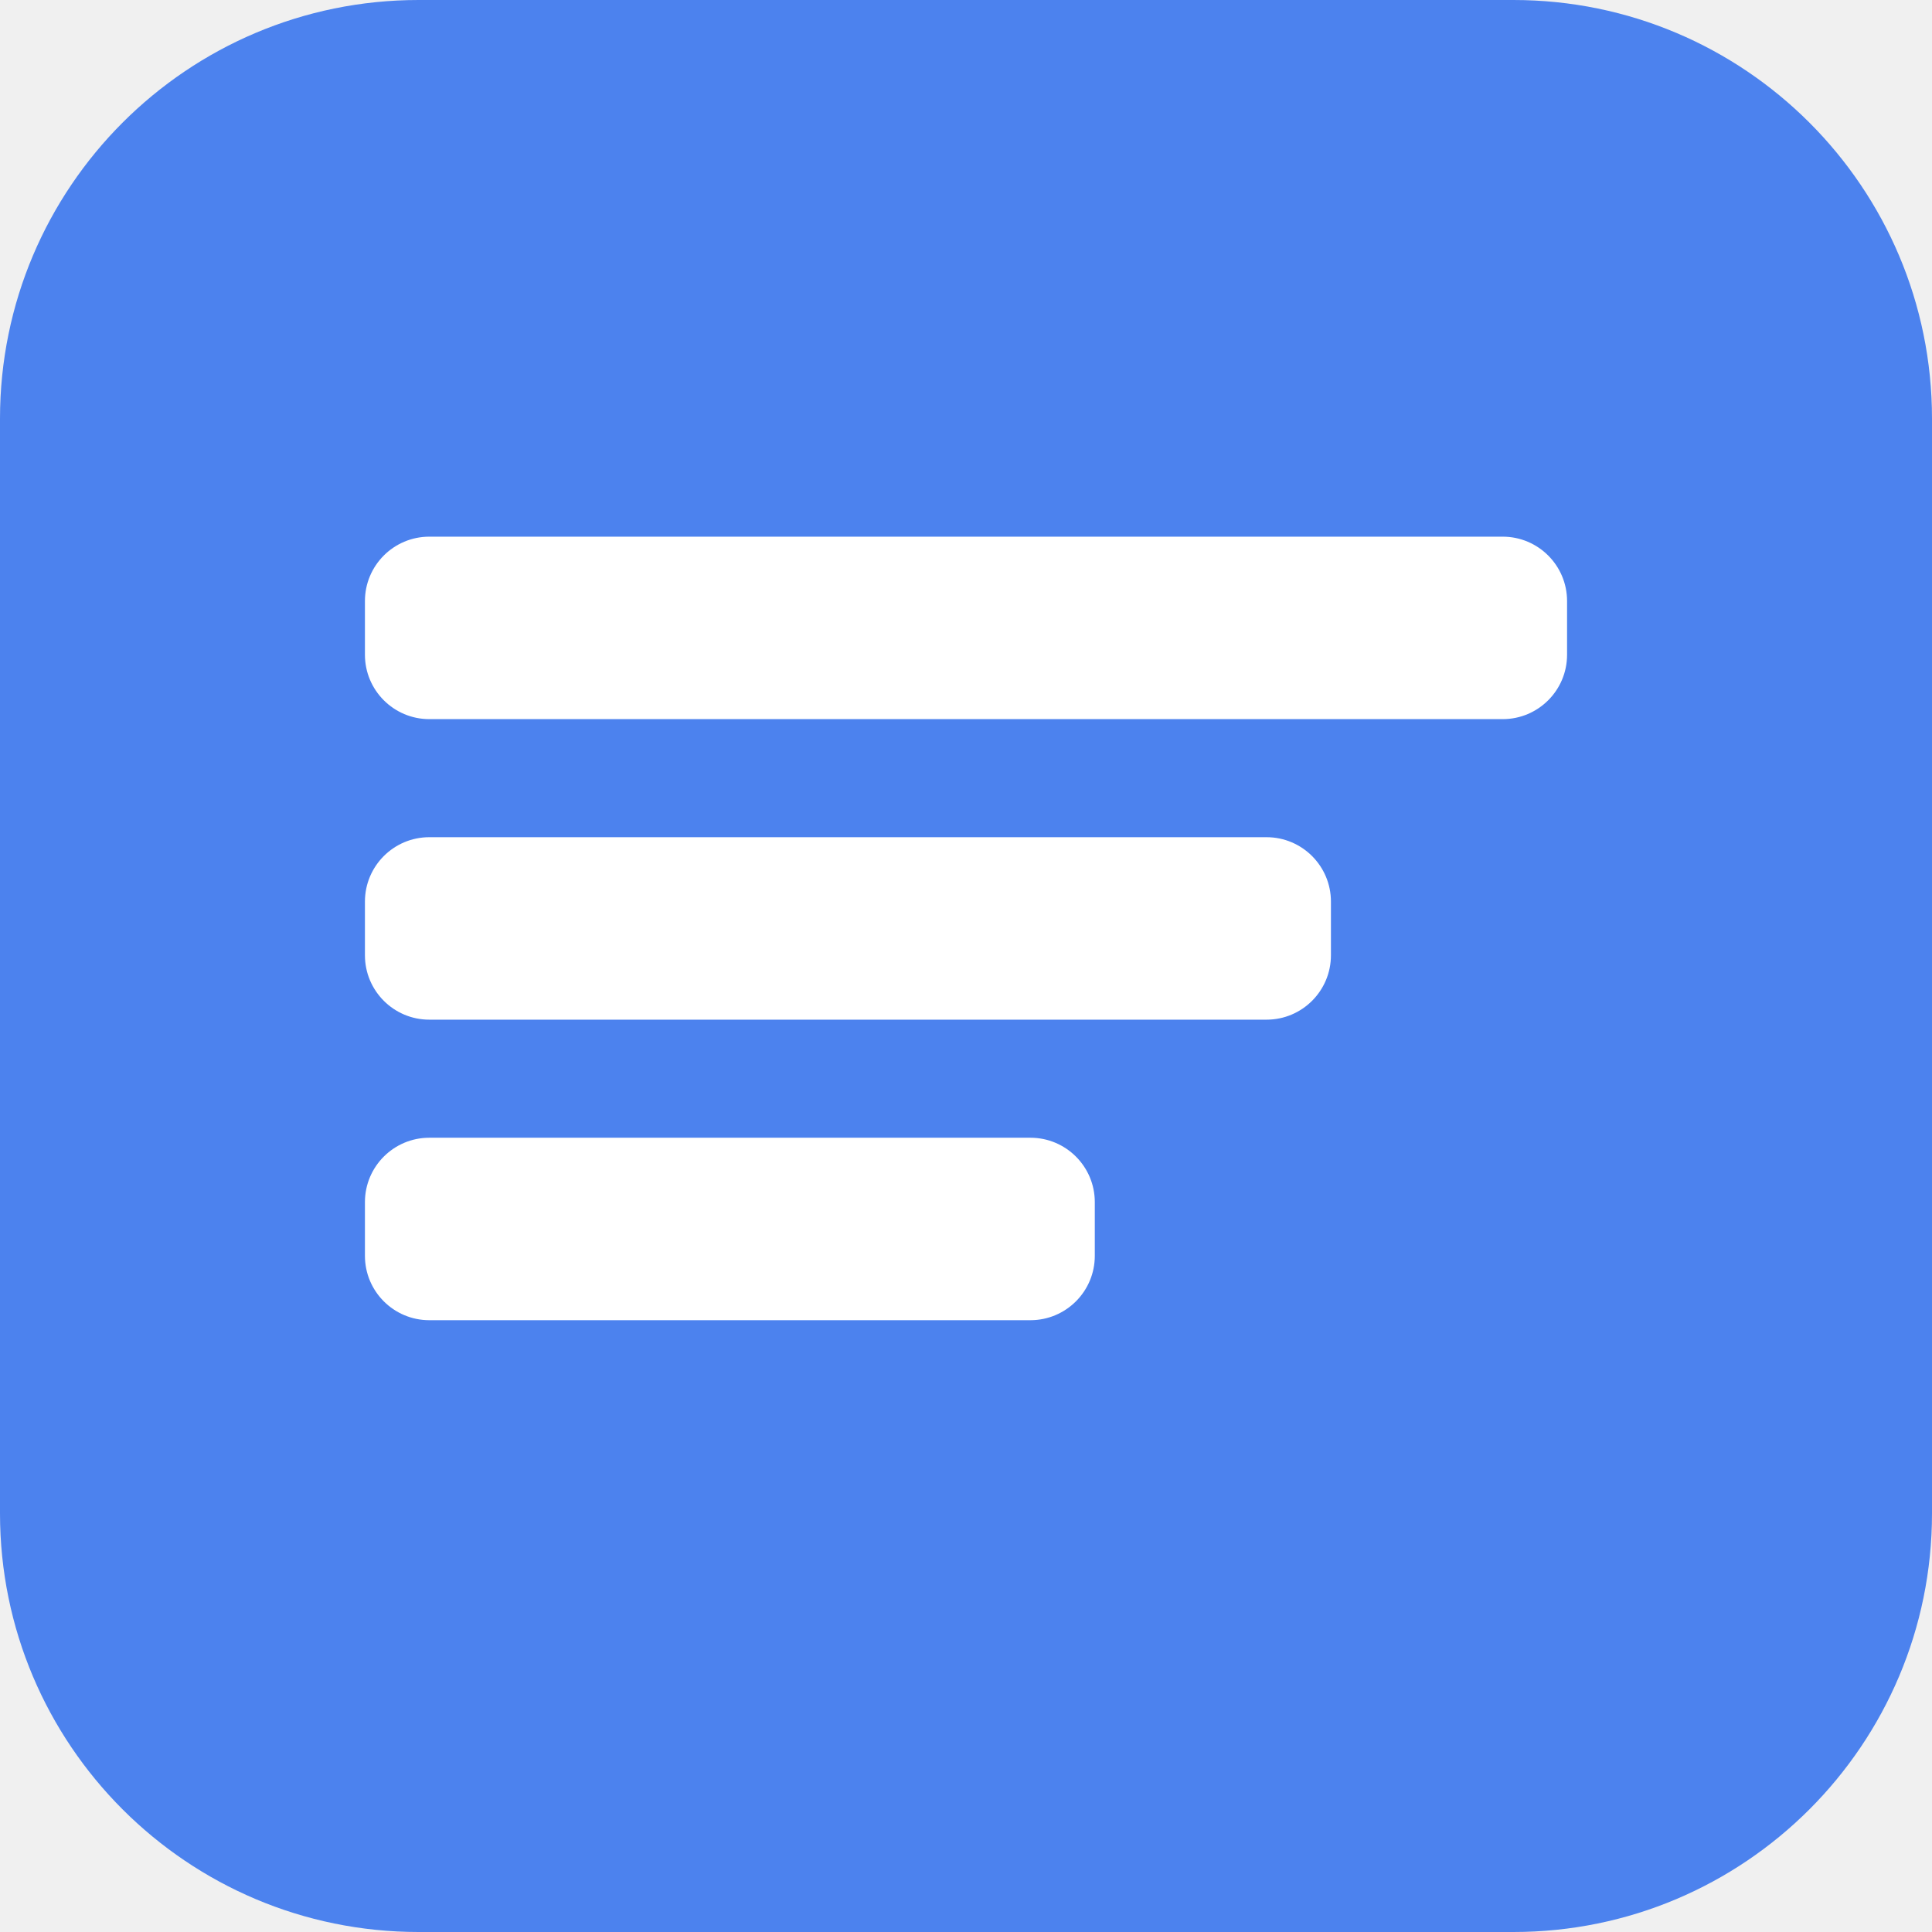
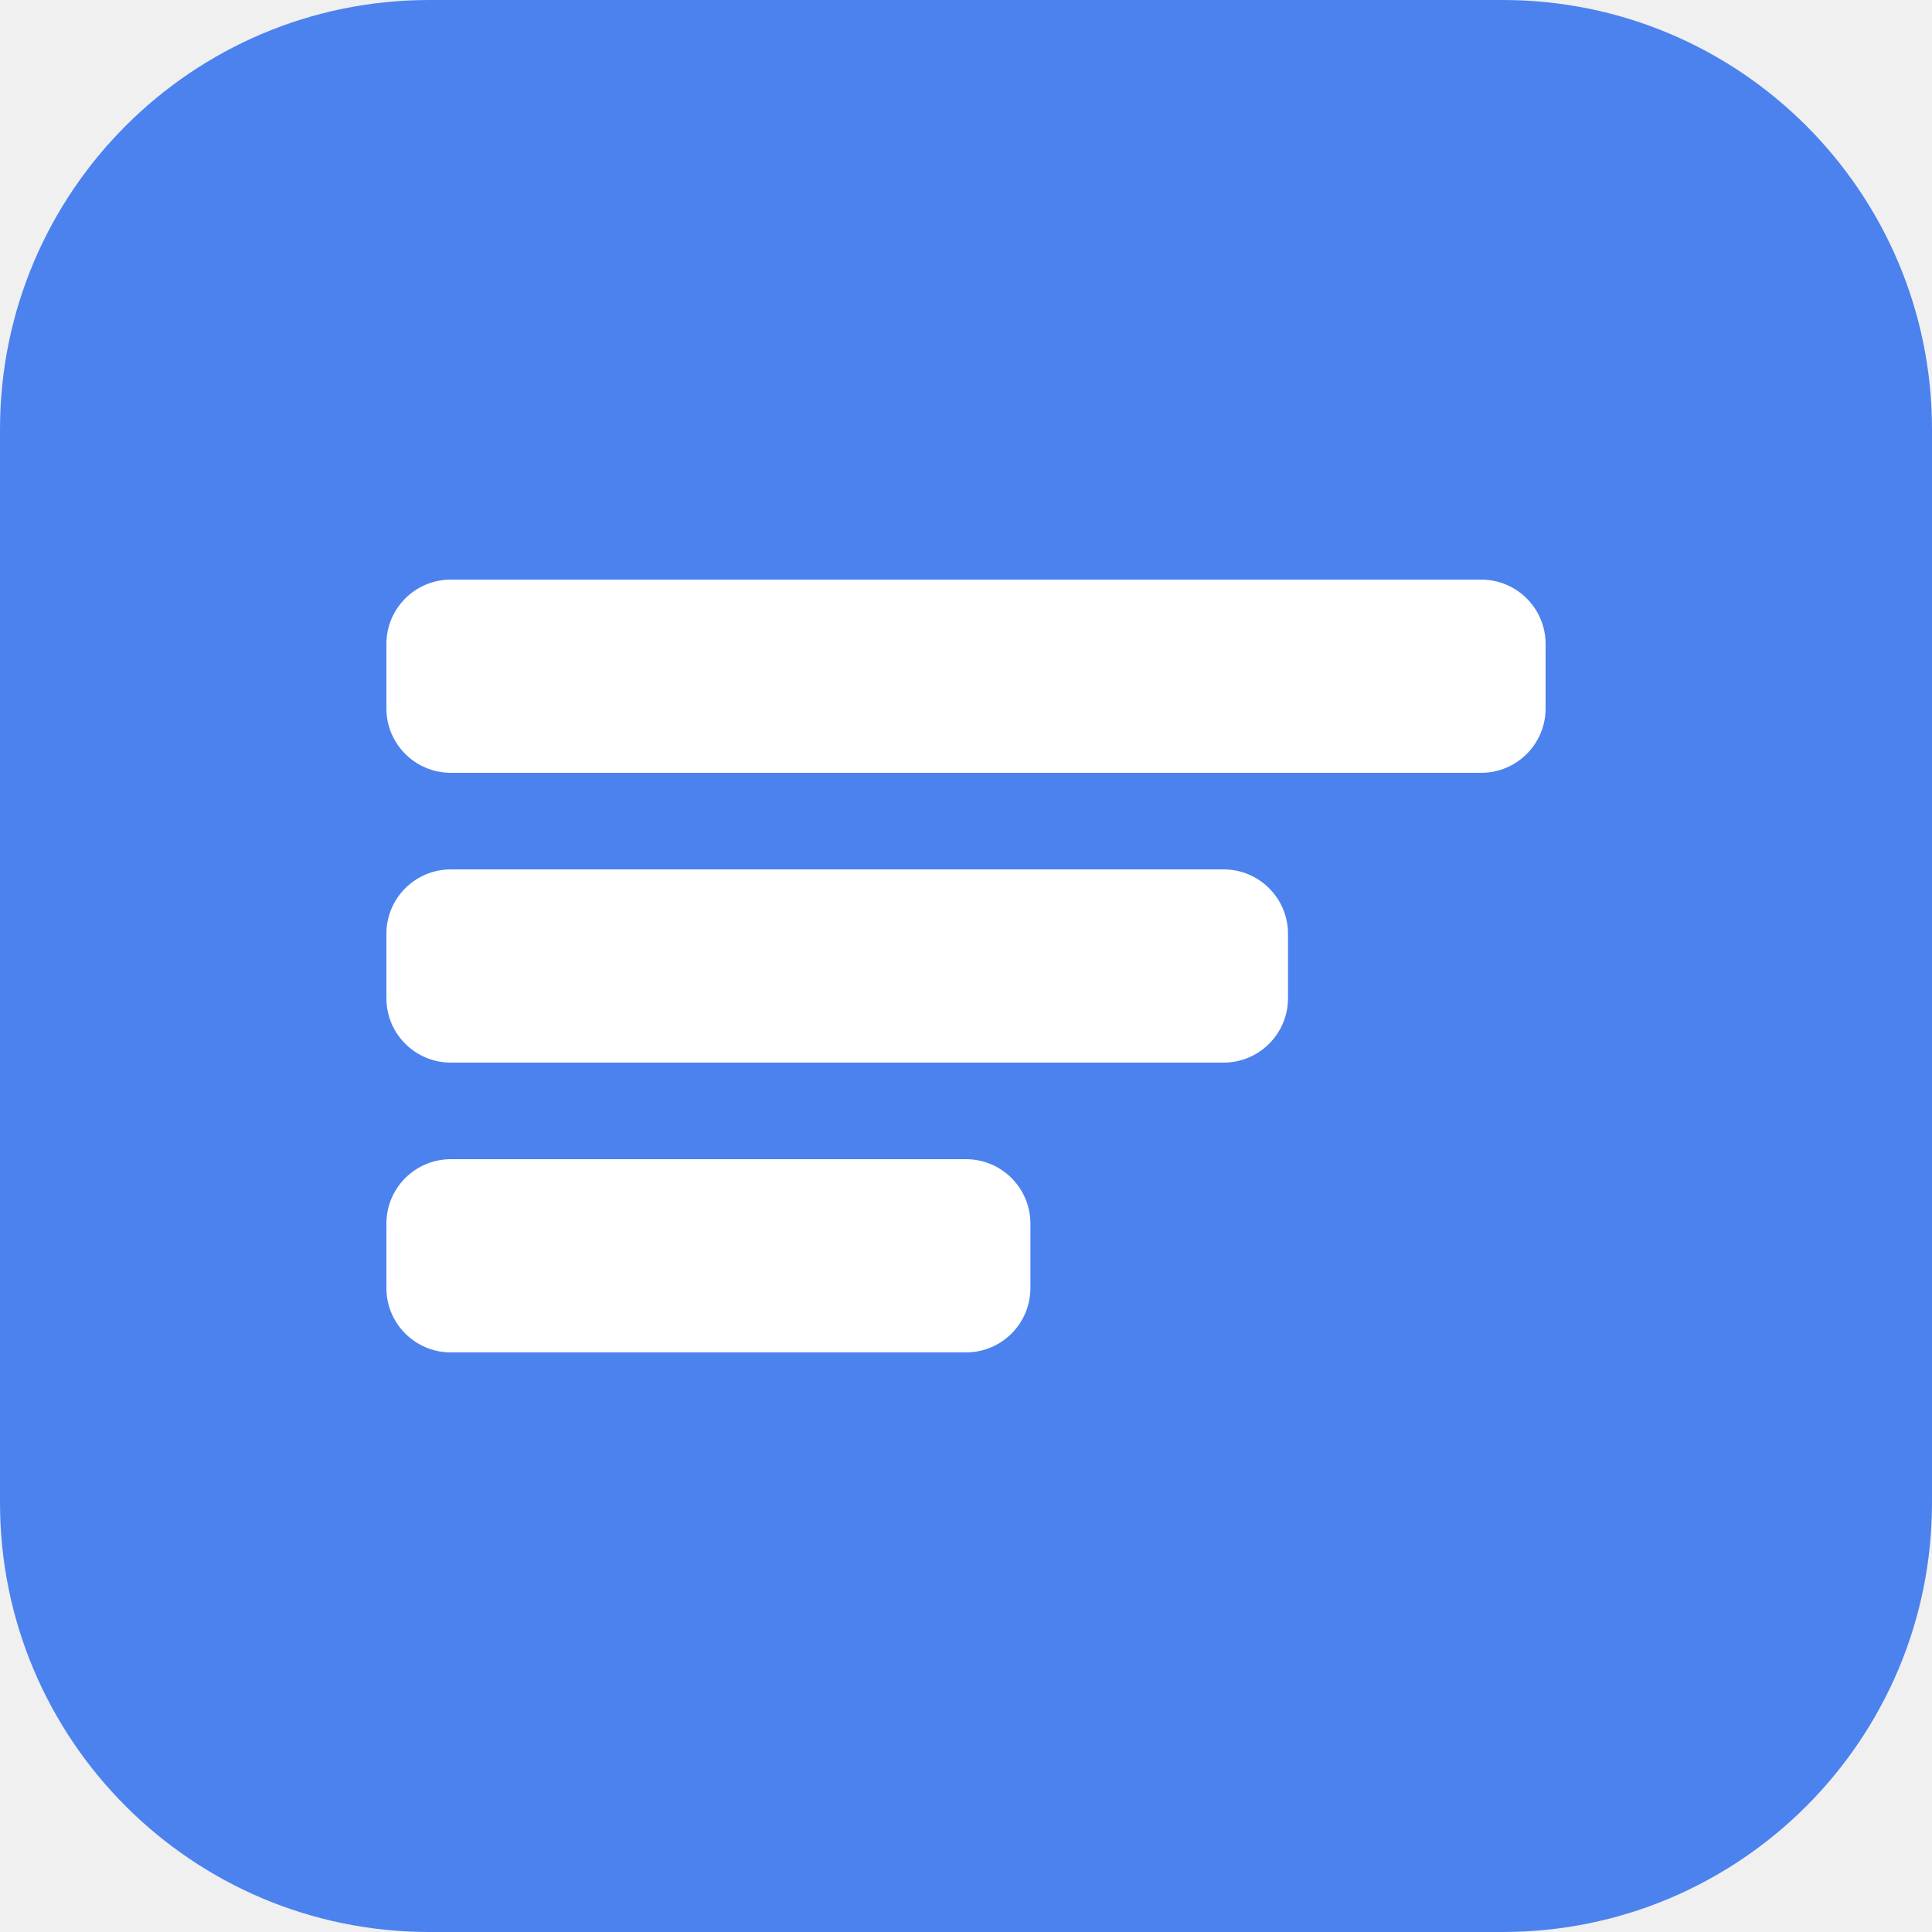
<svg xmlns="http://www.w3.org/2000/svg" version="1.1" width="180" height="180" viewBox="0 0 180 180">
-   <rect fill="#4c82ee" width="180" height="180" rx="39" />
-   <g fill="#ffffff">
-     <rect x="34" y="50" width="112" height="17" rx="6" />
-     <rect x="34" y="78" width="90" height="17" rx="6" />
-     <rect x="34" y="106" width="68" height="17" rx="6" />
+   <defs>
+     <style>
+       .apple-bg { fill: #4c82ee; }
+       .apple-lines { fill: #ffffff; }
+     </style>
+   </defs>
+   <rect class="apple-bg" width="180" height="180" rx="40" />
+   <g class="apple-lines">
+     <rect x="36" y="54" width="108" height="18" rx="6" />
+     <rect x="36" y="81" width="84" height="18" rx="6" />
+     <rect x="36" y="108" width="60" height="18" rx="6" />
  </g>
</svg>
